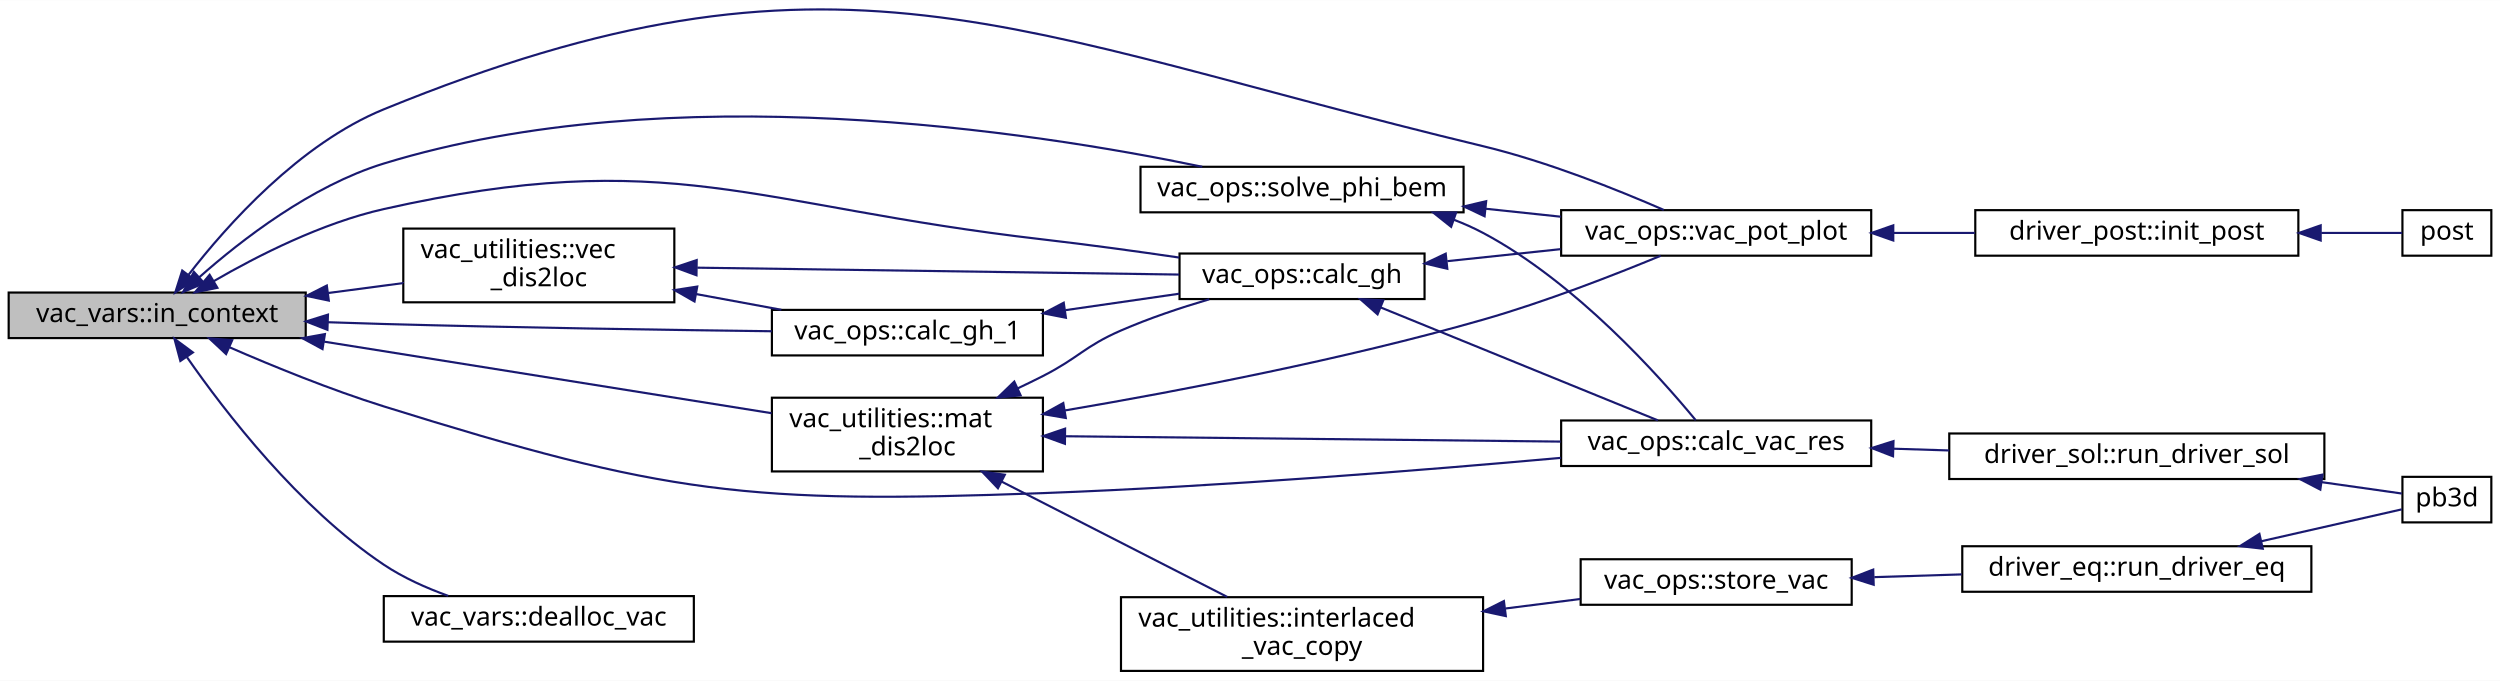
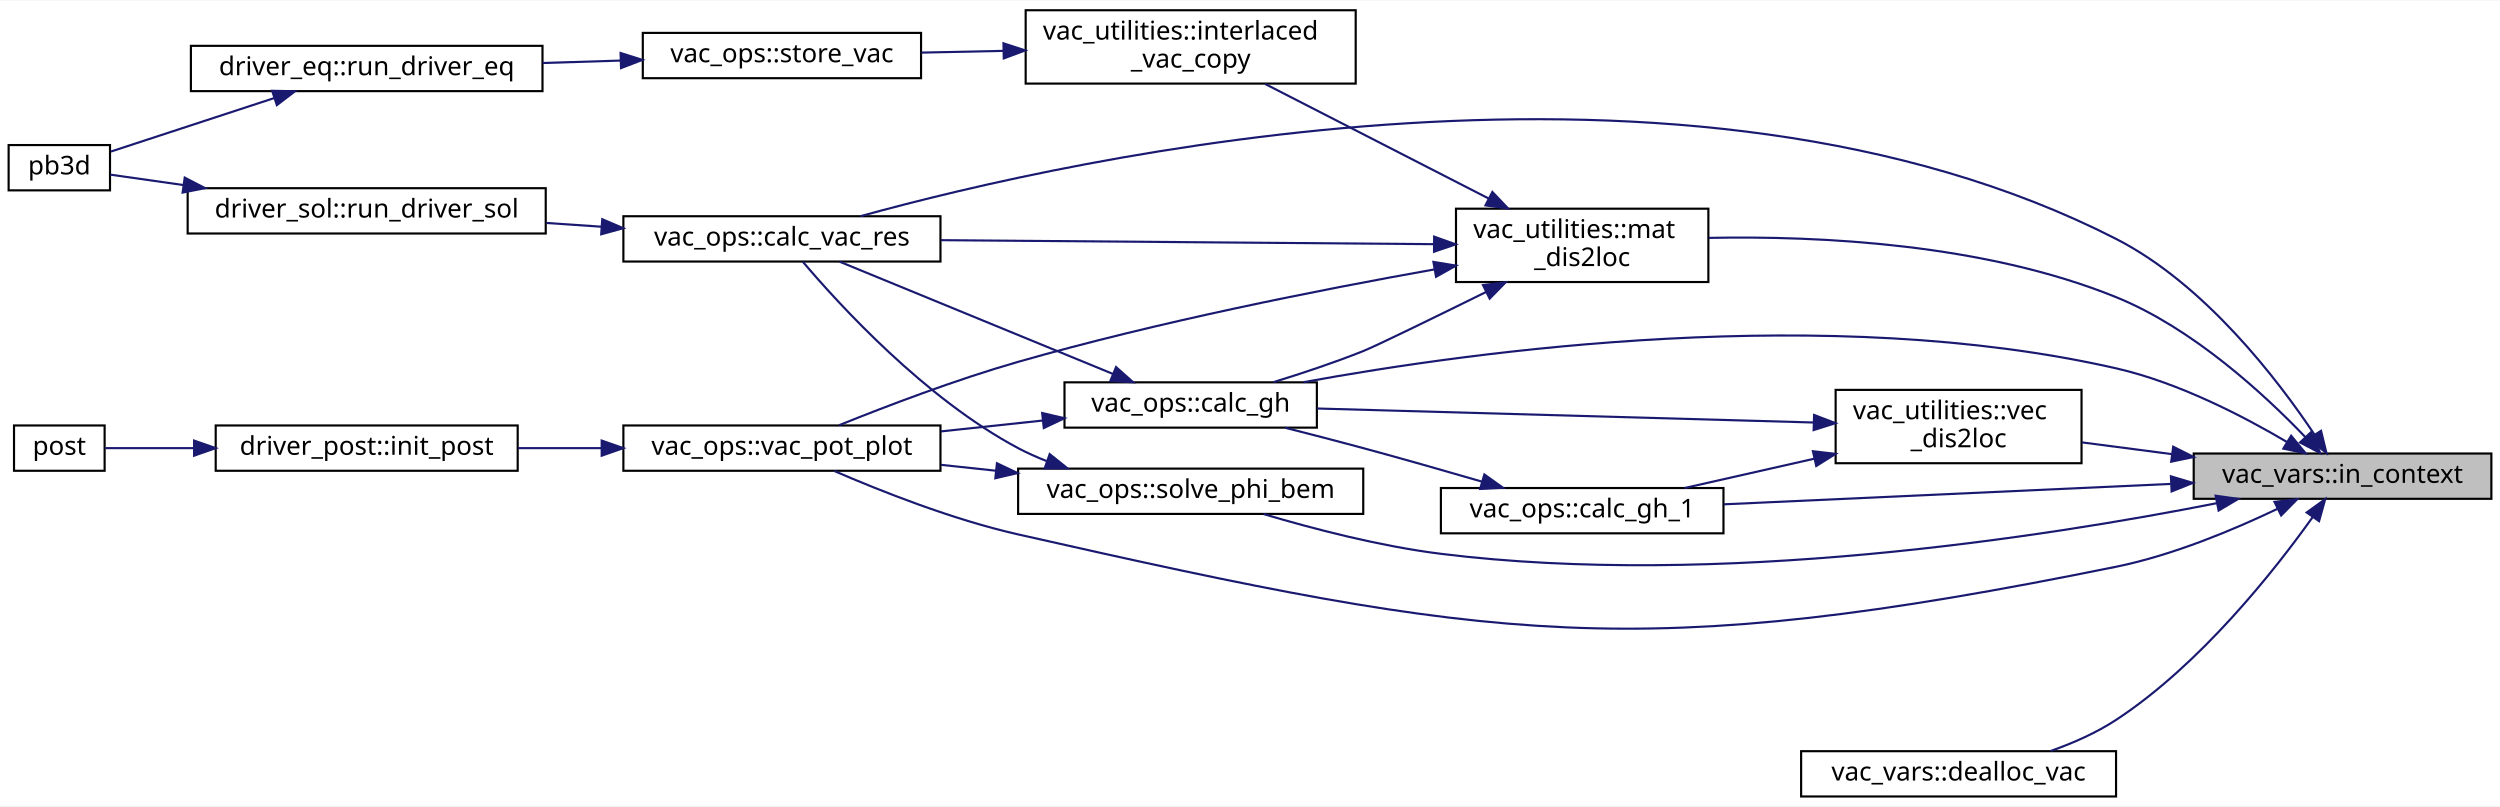
- <svg xmlns="http://www.w3.org/2000/svg" xmlns:xlink="http://www.w3.org/1999/xlink" width="1153pt" height="314pt" viewBox="0.00 0.00 1153.00 313.85">
-   <g id="graph0" class="graph" transform="scale(1 1) rotate(0) translate(4 309.848)">
-     <polygon fill="white" stroke="none" points="-4,4 -4,-309.848 1149,-309.848 1149,4 -4,4" />
+ <svg xmlns="http://www.w3.org/2000/svg" xmlns:xlink="http://www.w3.org/1999/xlink" width="1159pt" height="374pt" viewBox="0.00 0.00 1159.00 373.50">
+   <g id="graph0" class="graph" transform="scale(1 1) rotate(0) translate(4 369.5)">
+     <polygon fill="white" stroke="transparent" points="-4,4 -4,-369.5 1155,-369.5 1155,4 -4,4" />
    <g id="node1" class="node">
-       <polygon fill="#bfbfbf" stroke="black" points="0,-154 0,-175 137,-175 137,-154 0,-154" />
-       <text text-anchor="middle" x="68.5" y="-161.4" font-family="Ubuntu Mono" font-size="12.00">vac_vars::in_context</text>
+       <g id="a_node1">
+         <a xlink:title="Indicates whether current process is in the context.">
+           <polygon fill="#bfbfbf" stroke="black" points="1013,-138.5 1013,-159.5 1151,-159.5 1151,-138.5 1013,-138.5" />
+           <text text-anchor="middle" x="1082" y="-145.9" font-family="Ubuntu Mono" font-size="12.00">vac_vars::in_context</text>
+         </a>
+       </g>
    </g>
    <g id="node2" class="node">
      <g id="a_node2">
-         <a xlink:href="namespacevac__ops.html#a7e3f92fbe9fa6cf3de6ac301676b96d1" target="_top" xlink:title="Calculate the matrices G and H. ">
-           <polygon fill="white" stroke="black" points="540,-172 540,-193 653,-193 653,-172 540,-172" />
-           <text text-anchor="middle" x="596.5" y="-179.4" font-family="Ubuntu Mono" font-size="12.00">vac_ops::calc_gh</text>
+         <a xlink:href="namespacevac__ops.html#a7e3f92fbe9fa6cf3de6ac301676b96d1" target="_top" xlink:title="Calculate the matrices G and H.">
+           <polygon fill="white" stroke="black" points="489.5,-171.5 489.5,-192.5 606.5,-192.5 606.5,-171.5 489.5,-171.5" />
+           <text text-anchor="middle" x="548" y="-178.9" font-family="Ubuntu Mono" font-size="12.00">vac_ops::calc_gh</text>
        </a>
      </g>
    </g>
    <g id="edge1" class="edge">
-       <path fill="none" stroke="midnightblue" d="M94.489,-180.207C114.773,-191.978 144.573,-207.111 173,-213.5 304.962,-243.159 342.633,-214.968 477,-199.5 497.544,-197.135 520.019,-194.04 539.822,-191.14" />
-       <polygon fill="midnightblue" stroke="midnightblue" points="96.261,-177.188 85.878,-175.078 92.679,-183.202 96.261,-177.188" />
+       <path fill="none" stroke="midnightblue" d="M1056.28,-164.81C1035.92,-176.85 1005.8,-192.44 977,-199 843.77,-229.36 681.29,-207.38 600.19,-192.55" />
+       <polygon fill="midnightblue" stroke="midnightblue" points="1058.18,-167.75 1064.92,-159.57 1054.55,-161.77 1058.18,-167.75" />
    </g>
    <g id="node3" class="node">
      <g id="a_node3">
-         <a xlink:href="namespacevac__ops.html#a5e5a8322b3aa2e3704b1050426f06d9d" target="_top" xlink:title="Calculates the vacuum response. ">
-           <polygon fill="white" stroke="black" points="716,-95 716,-116 859,-116 859,-95 716,-95" />
-           <text text-anchor="middle" x="787.5" y="-102.4" font-family="Ubuntu Mono" font-size="12.00">vac_ops::calc_vac_res</text>
+         <a xlink:href="namespacevac__ops.html#a5e5a8322b3aa2e3704b1050426f06d9d" target="_top" xlink:title="Calculates the vacuum response.">
+           <polygon fill="white" stroke="black" points="285,-248.5 285,-269.5 432,-269.5 432,-248.5 285,-248.5" />
+           <text text-anchor="middle" x="358.5" y="-255.9" font-family="Ubuntu Mono" font-size="12.00">vac_ops::calc_vac_res</text>
        </a>
      </g>
    </g>
    <g id="edge10" class="edge">
-       <path fill="none" stroke="midnightblue" d="M101.864,-149.751C122.021,-140.973 148.662,-130.1 173,-122.5 303.081,-81.88 340.818,-77.447 477,-82.5 559.112,-85.547 653.225,-93.126 715.903,-98.755" />
-       <polygon fill="midnightblue" stroke="midnightblue" points="100.265,-146.631 92.528,-153.869 103.09,-153.036 100.265,-146.631" />
+       <path fill="none" stroke="midnightblue" d="M1069.05,-168.2C1052.03,-193.68 1018.27,-237.92 977,-259 777.95,-360.68 493.52,-296.73 394.83,-269.5" />
+       <polygon fill="midnightblue" stroke="midnightblue" points="1072.03,-170.03 1074.54,-159.74 1066.16,-166.22 1072.03,-170.03" />
    </g>
    <g id="node6" class="node">
      <g id="a_node6">
-         <a xlink:href="namespacevac__ops.html#a3a2a3aed45951aecef42197b82a5a6da" target="_top" xlink:title="Calculate vacuum potential at some positions that are not resonant. ">
-           <polygon fill="white" stroke="black" points="716,-192 716,-213 859,-213 859,-192 716,-192" />
-           <text text-anchor="middle" x="787.5" y="-199.4" font-family="Ubuntu Mono" font-size="12.00">vac_ops::vac_pot_plot</text>
-         </a>
-       </g>
-     </g>
-     <g id="edge11" class="edge">
-       <path fill="none" stroke="midnightblue" d="M83.029,-183.286C100.737,-206.134 134.134,-243.612 173,-259.5 381.696,-344.812 460.792,-295.227 680,-242.5 709.573,-235.387 742.106,-222.356 763.336,-213.102" />
-       <polygon fill="midnightblue" stroke="midnightblue" points="85.638,-180.933 76.83,-175.046 80.044,-185.141 85.638,-180.933" />
+         <a xlink:href="namespacevac__ops.html#a3a2a3aed45951aecef42197b82a5a6da" target="_top" xlink:title="Calculate vacuum potential at some positions that are not resonant.">
+           <polygon fill="white" stroke="black" points="285,-151.5 285,-172.5 432,-172.5 432,-151.5 285,-151.5" />
+           <text text-anchor="middle" x="358.5" y="-158.9" font-family="Ubuntu Mono" font-size="12.00">vac_ops::vac_pot_plot</text>
+         </a>
+       </g>
+     </g>
+     <g id="edge23" class="edge">
+       <path fill="none" stroke="midnightblue" d="M1051.92,-133.89C1031.55,-124.15 1003.36,-112.35 977,-107 755.2,-62 688.75,-72.08 468,-122 437.65,-128.86 404.28,-142.08 382.67,-151.44" />
+       <polygon fill="midnightblue" stroke="midnightblue" points="1050.46,-137.07 1060.98,-138.32 1053.54,-130.78 1050.46,-137.07" />
    </g>
    <g id="node9" class="node">
      <g id="a_node9">
-         <a xlink:href="namespacevac__ops.html#a267742c3c9a1b395aee76527d1e8352c" target="_top" xlink:title="Calculates matrices G and H in 3-D configuration. ">
-           <polygon fill="white" stroke="black" points="352,-146 352,-167 477,-167 477,-146 352,-146" />
-           <text text-anchor="middle" x="414.5" y="-153.4" font-family="Ubuntu Mono" font-size="12.00">vac_ops::calc_gh_1</text>
+         <a xlink:href="namespacevac__ops.html#a267742c3c9a1b395aee76527d1e8352c" target="_top" xlink:title="Calculates matrices G and H in 3-D configuration.">
+           <polygon fill="white" stroke="black" points="664,-122.5 664,-143.5 795,-143.5 795,-122.5 664,-122.5" />
+           <text text-anchor="middle" x="729.5" y="-129.9" font-family="Ubuntu Mono" font-size="12.00">vac_ops::calc_gh_1</text>
        </a>
      </g>
    </g>
    <g id="edge8" class="edge">
-       <path fill="none" stroke="midnightblue" d="M147.282,-161.309C155.957,-161.008 164.667,-160.73 173,-160.5 233.841,-158.819 303.36,-157.755 351.955,-157.151" />
-       <polygon fill="midnightblue" stroke="midnightblue" points="147.006,-157.817 137.137,-161.672 147.255,-164.812 147.006,-157.817" />
+       <path fill="none" stroke="midnightblue" d="M1002.39,-145.41C939.94,-142.56 853.68,-138.62 795.19,-135.95" />
+       <polygon fill="midnightblue" stroke="midnightblue" points="1002.44,-148.92 1012.59,-145.88 1002.76,-141.92 1002.44,-148.92" />
    </g>
    <g id="node10" class="node">
      <g id="a_node10">
-         <a xlink:href="namespacevac__ops.html#ace79efa50ae5a120e515164c99ce9582" target="_top" xlink:title="Calculates potential Phi on boundary of BEM in terms of some right-hand side . ">
-           <polygon fill="white" stroke="black" points="522,-212 522,-233 671,-233 671,-212 522,-212" />
-           <text text-anchor="middle" x="596.5" y="-219.4" font-family="Ubuntu Mono" font-size="12.00">vac_ops::solve_phi_bem</text>
-         </a>
-       </g>
-     </g>
-     <g id="edge12" class="edge">
-       <path fill="none" stroke="midnightblue" d="M87.885,-182.038C107.28,-199.219 139.607,-224.268 173,-234.5 305.253,-275.024 471.813,-249.364 550.453,-233.015" />
-       <polygon fill="midnightblue" stroke="midnightblue" points="90.15,-179.366 80.4,-175.222 85.437,-184.542 90.15,-179.366" />
+         <a xlink:href="namespacevac__vars.html#aa6669ed787cf96e8f8fa665149bc83a3" target="_top" xlink:title="Deallocates vacuum variables.">
+           <polygon fill="white" stroke="black" points="831,-0.5 831,-21.5 977,-21.5 977,-0.5 831,-0.5" />
+           <text text-anchor="middle" x="904" y="-7.9" font-family="Ubuntu Mono" font-size="12.00">vac_vars::dealloc_vac</text>
+         </a>
+       </g>
+     </g>
+     <g id="edge11" class="edge">
+       <path fill="none" stroke="midnightblue" d="M1068.21,-130.1C1050.47,-105.22 1016.12,-61.66 977,-36 967.82,-29.98 957.02,-25.23 946.62,-21.57" />
+       <polygon fill="midnightblue" stroke="midnightblue" points="1065.38,-132.16 1073.97,-138.35 1071.12,-128.15 1065.38,-132.16" />
    </g>
    <g id="node11" class="node">
      <g id="a_node11">
-         <a xlink:href="namespacevac__utilities.html#a05e8e1f24569b4bff05e61a867268fc3" target="_top" xlink:title="Gathers a distributed vector on a single process. ">
-           <polygon fill="white" stroke="black" points="182,-170.5 182,-204.5 307,-204.5 307,-170.5 182,-170.5" />
-           <text text-anchor="start" x="190" y="-190.9" font-family="Ubuntu Mono" font-size="12.00">vac_utilities::vec</text>
-           <text text-anchor="middle" x="244.5" y="-177.9" font-family="Ubuntu Mono" font-size="12.00">_dis2loc</text>
-         </a>
-       </g>
-     </g>
-     <g id="edge15" class="edge">
-       <path fill="none" stroke="midnightblue" d="M147.357,-174.791C158.922,-176.32 170.704,-177.878 181.875,-179.354" />
-       <polygon fill="midnightblue" stroke="midnightblue" points="147.644,-171.299 137.271,-173.458 146.726,-178.239 147.644,-171.299" />
+         <a xlink:href="namespacevac__utilities.html#ae70e8a1fc132ba79a9a4f49f4944a352" target="_top" xlink:title="Gathers a distributed vector on a single process.">
+           <polygon fill="white" stroke="black" points="671,-239 671,-273 788,-273 788,-239 671,-239" />
+           <text text-anchor="start" x="679" y="-259.4" font-family="Ubuntu Mono" font-size="12.00">vac_utilities::mat</text>
+           <text text-anchor="middle" x="729.5" y="-246.4" font-family="Ubuntu Mono" font-size="12.00">_dis2loc</text>
+         </a>
+       </g>
+     </g>
+     <g id="edge12" class="edge">
+       <path fill="none" stroke="midnightblue" d="M1064.69,-167.18C1045.76,-186.93 1012.56,-217.58 977,-232 915.94,-256.77 839.65,-260.48 788.24,-259.47" />
+       <polygon fill="midnightblue" stroke="midnightblue" points="1067.4,-169.4 1071.67,-159.71 1062.29,-164.62 1067.4,-169.4" />
+     </g>
+     <g id="node15" class="node">
+       <g id="a_node15">
+         <a xlink:href="namespacevac__ops.html#ace79efa50ae5a120e515164c99ce9582" target="_top" xlink:title="Calculates potential Phi on boundary of BEM in terms of some right-hand side .">
+           <polygon fill="white" stroke="black" points="468,-131.5 468,-152.5 628,-152.5 628,-131.5 468,-131.5" />
+           <text text-anchor="middle" x="548" y="-138.9" font-family="Ubuntu Mono" font-size="12.00">vac_ops::solve_phi_bem</text>
+         </a>
+       </g>
+     </g>
+     <g id="edge20" class="edge">
+       <path fill="none" stroke="midnightblue" d="M1023.73,-136.48C943.23,-120.6 792.11,-97.1 664,-113 635.8,-116.5 604.59,-124.65 581.8,-131.43" />
+       <polygon fill="midnightblue" stroke="midnightblue" points="1023.17,-139.94 1033.66,-138.47 1024.55,-133.07 1023.17,-139.94" />
+     </g>
+     <g id="node16" class="node">
+       <g id="a_node16">
+         <a xlink:href="namespacevac__utilities.html#a05e8e1f24569b4bff05e61a867268fc3" target="_top" xlink:title="Gathers a distributed vector on a single process.">
+           <polygon fill="white" stroke="black" points="847,-155 847,-189 961,-189 961,-155 847,-155" />
+           <text text-anchor="start" x="855" y="-175.4" font-family="Ubuntu Mono" font-size="12.00">vac_utilities::vec</text>
+           <text text-anchor="middle" x="904" y="-162.4" font-family="Ubuntu Mono" font-size="12.00">_dis2loc</text>
+         </a>
+       </g>
+     </g>
+     <g id="edge24" class="edge">
+       <path fill="none" stroke="midnightblue" d="M1002.82,-159.22C988.79,-161.05 974.43,-162.93 961.18,-164.66" />
+       <polygon fill="midnightblue" stroke="midnightblue" points="1003.49,-162.66 1012.95,-157.89 1002.58,-155.72 1003.49,-162.66" />
+     </g>
+     <g id="edge2" class="edge">
+       <path fill="none" stroke="midnightblue" d="M511.96,-196.39C475.12,-211.52 418.03,-234.96 385.17,-248.46" />
+       <polygon fill="midnightblue" stroke="midnightblue" points="513.4,-199.58 521.32,-192.55 510.74,-193.11 513.4,-199.58" />
+     </g>
+     <g id="edge5" class="edge">
+       <path fill="none" stroke="midnightblue" d="M479.09,-174.76C463.85,-173.13 447.61,-171.4 432.18,-169.75" />
+       <polygon fill="midnightblue" stroke="midnightblue" points="479.15,-178.28 489.47,-175.86 479.9,-171.32 479.15,-178.28" />
+     </g>
+     <g id="node4" class="node">
+       <g id="a_node4">
+         <a xlink:href="namespacedriver__sol.html#ad3b1765b3ecc5f82129bfc683ffc6c5c" target="_top" xlink:title="Main driver of PB3D solution part.">
+           <polygon fill="white" stroke="black" points="83,-261.5 83,-282.5 249,-282.5 249,-261.5 83,-261.5" />
+           <text text-anchor="middle" x="166" y="-268.9" font-family="Ubuntu Mono" font-size="12.00">driver_sol::run_driver_sol</text>
+         </a>
+       </g>
+     </g>
+     <g id="edge3" class="edge">
+       <path fill="none" stroke="midnightblue" d="M274.71,-264.65C266.26,-265.23 257.68,-265.81 249.23,-266.39" />
+       <polygon fill="midnightblue" stroke="midnightblue" points="275.2,-268.12 284.94,-263.95 274.72,-261.14 275.2,-268.12" />
+     </g>
+     <g id="node5" class="node">
+       <g id="a_node5">
+         <a xlink:href="PB3D_8f90.html#afaee01f014ab3398eecac996b2795fd2" target="_top" xlink:title="Peeling Ballooning in 3D.">
+           <polygon fill="white" stroke="black" points="0,-281.5 0,-302.5 47,-302.5 47,-281.5 0,-281.5" />
+           <text text-anchor="middle" x="23.5" y="-288.9" font-family="Ubuntu Mono" font-size="12.00">pb3d</text>
+         </a>
+       </g>
+     </g>
+     <g id="edge4" class="edge">
+       <path fill="none" stroke="midnightblue" d="M80.99,-283.96C68.57,-285.73 56.74,-287.41 47.15,-288.78" />
+       <polygon fill="midnightblue" stroke="midnightblue" points="81.64,-287.4 91.05,-282.53 80.65,-280.47 81.64,-287.4" />
+     </g>
+     <g id="node7" class="node">
+       <g id="a_node7">
+         <a xlink:href="namespacedriver__post.html#af527706d4e696d4e507443d2f74194ef" target="_top" xlink:title="Initializes the POST driver.">
+           <polygon fill="white" stroke="black" points="96,-151.5 96,-172.5 236,-172.5 236,-151.5 96,-151.5" />
+           <text text-anchor="middle" x="166" y="-158.9" font-family="Ubuntu Mono" font-size="12.00">driver_post::init_post</text>
+         </a>
+       </g>
+     </g>
+     <g id="edge6" class="edge">
+       <path fill="none" stroke="midnightblue" d="M274.72,-162C261.88,-162 248.72,-162 236.22,-162" />
+       <polygon fill="midnightblue" stroke="midnightblue" points="274.94,-165.5 284.94,-162 274.94,-158.5 274.94,-165.5" />
+     </g>
+     <g id="node8" class="node">
+       <g id="a_node8">
+         <a xlink:href="POST_8f90.html#ac289b64ac4671fea0b4f2298ba1188a1" target="_top" xlink:title="Peeling Ballooning in 3D: postprocessing.">
+           <polygon fill="white" stroke="black" points="2.5,-151.5 2.5,-172.5 44.5,-172.5 44.5,-151.5 2.5,-151.5" />
+           <text text-anchor="middle" x="23.5" y="-158.9" font-family="Ubuntu Mono" font-size="12.00">post</text>
+         </a>
+       </g>
+     </g>
+     <g id="edge7" class="edge">
+       <path fill="none" stroke="midnightblue" d="M85.9,-162C70.64,-162 55.94,-162 44.76,-162" />
+       <polygon fill="midnightblue" stroke="midnightblue" points="85.98,-165.5 95.98,-162 85.98,-158.5 85.98,-165.5" />
+     </g>
+     <g id="edge9" class="edge">
+       <path fill="none" stroke="midnightblue" d="M682.97,-146.48C665.78,-151.48 646.02,-157.12 628,-162 616.26,-165.18 603.49,-168.48 591.71,-171.46" />
+       <polygon fill="midnightblue" stroke="midnightblue" points="684.15,-149.78 692.77,-143.62 682.18,-143.07 684.15,-149.78" />
+     </g>
+     <g id="edge13" class="edge">
+       <path fill="none" stroke="midnightblue" d="M684.86,-234.35C660.53,-222.35 633.95,-209.38 628,-207 614.64,-201.66 599.66,-196.68 586.37,-192.59" />
+       <polygon fill="midnightblue" stroke="midnightblue" points="683.51,-237.59 694.02,-238.88 686.61,-231.31 683.51,-237.59" />
+     </g>
+     <g id="edge14" class="edge">
+       <path fill="none" stroke="midnightblue" d="M660.74,-256.55C595.99,-257.08 498.67,-257.87 432.29,-258.41" />
+       <polygon fill="midnightblue" stroke="midnightblue" points="660.87,-260.05 670.84,-256.47 660.82,-253.05 660.87,-260.05" />
+     </g>
+     <g id="edge19" class="edge">
+       <path fill="none" stroke="midnightblue" d="M661.03,-244.86C608.04,-235.43 532.66,-220.51 468,-202 439.05,-193.71 406.77,-181.4 385.01,-172.63" />
+       <polygon fill="midnightblue" stroke="midnightblue" points="660.53,-248.33 670.99,-246.62 661.75,-241.43 660.53,-248.33" />
    </g>
    <g id="node12" class="node">
      <g id="a_node12">
-         <a xlink:href="namespacevac__utilities.html#ae70e8a1fc132ba79a9a4f49f4944a352" target="_top" xlink:title="Gathers a distributed vector on a single process. ">
-           <polygon fill="white" stroke="black" points="352,-92.5 352,-126.5 477,-126.5 477,-92.5 352,-92.5" />
-           <text text-anchor="start" x="360" y="-112.9" font-family="Ubuntu Mono" font-size="12.00">vac_utilities::mat</text>
-           <text text-anchor="middle" x="414.5" y="-99.9" font-family="Ubuntu Mono" font-size="12.00">_dis2loc</text>
-         </a>
-       </g>
-     </g>
-     <g id="edge18" class="edge">
-       <path fill="none" stroke="midnightblue" d="M145.542,-152.342C207.57,-142.425 294.082,-128.593 351.851,-119.357" />
-       <polygon fill="midnightblue" stroke="midnightblue" points="144.742,-148.926 135.42,-153.961 145.847,-155.838 144.742,-148.926" />
-     </g>
-     <g id="node16" class="node">
-       <g id="a_node16">
-         <a xlink:href="namespacevac__vars.html#aa6669ed787cf96e8f8fa665149bc83a3" target="_top" xlink:title="Deallocates vacuum variables. ">
-           <polygon fill="white" stroke="black" points="173,-14 173,-35 316,-35 316,-14 173,-14" />
-           <text text-anchor="middle" x="244.5" y="-21.4" font-family="Ubuntu Mono" font-size="12.00">vac_vars::dealloc_vac</text>
-         </a>
-       </g>
-     </g>
-     <g id="edge26" class="edge">
-       <path fill="none" stroke="midnightblue" d="M82.156,-145.29C99.731,-120.002 133.823,-75.696 173,-49.5 181.96,-43.509 192.521,-38.775 202.703,-35.112" />
-       <polygon fill="midnightblue" stroke="midnightblue" points="79.181,-143.441 76.449,-153.677 84.968,-147.378 79.181,-143.441" />
-     </g>
-     <g id="edge2" class="edge">
-       <path fill="none" stroke="midnightblue" d="M632.818,-168.111C669.955,-152.981 727.5,-129.537 760.627,-116.041" />
-       <polygon fill="midnightblue" stroke="midnightblue" points="631.324,-164.941 623.383,-171.955 633.965,-171.423 631.324,-164.941" />
-     </g>
-     <g id="edge5" class="edge">
-       <path fill="none" stroke="midnightblue" d="M663.507,-189.485C680.4,-191.272 698.633,-193.202 715.754,-195.014" />
-       <polygon fill="midnightblue" stroke="midnightblue" points="663.497,-185.964 653.184,-188.392 662.76,-192.925 663.497,-185.964" />
-     </g>
-     <g id="node4" class="node">
-       <g id="a_node4">
-         <a xlink:href="namespacedriver__sol.html#ad3b1765b3ecc5f82129bfc683ffc6c5c" target="_top" xlink:title="Main driver of PB3D solution part. ">
-           <polygon fill="white" stroke="black" points="895,-89 895,-110 1068,-110 1068,-89 895,-89" />
-           <text text-anchor="middle" x="981.5" y="-96.4" font-family="Ubuntu Mono" font-size="12.00">driver_sol::run_driver_sol</text>
-         </a>
-       </g>
-     </g>
-     <g id="edge3" class="edge">
-       <path fill="none" stroke="midnightblue" d="M869.399,-102.972C877.86,-102.707 886.482,-102.438 894.993,-102.172" />
-       <polygon fill="midnightblue" stroke="midnightblue" points="869.062,-99.481 859.176,-103.291 869.28,-106.477 869.062,-99.481" />
-     </g>
-     <g id="node5" class="node">
-       <g id="a_node5">
-         <a xlink:href="PB3D_8f90.html#afaee01f014ab3398eecac996b2795fd2" target="_top" xlink:title="Peeling Ballooning in 3D. ">
-           <polygon fill="white" stroke="black" points="1104,-69 1104,-90 1145,-90 1145,-69 1104,-69" />
-           <text text-anchor="middle" x="1124.5" y="-76.4" font-family="Ubuntu Mono" font-size="12.00">pb3d</text>
-         </a>
-       </g>
-     </g>
-     <g id="edge4" class="edge">
-       <path fill="none" stroke="midnightblue" d="M1066.84,-87.538C1080.6,-85.585 1093.63,-83.737 1103.71,-82.306" />
-       <polygon fill="midnightblue" stroke="midnightblue" points="1066.13,-84.103 1056.72,-88.973 1067.11,-91.034 1066.13,-84.103" />
-     </g>
-     <g id="node7" class="node">
-       <g id="a_node7">
-         <a xlink:href="namespacedriver__post.html#af527706d4e696d4e507443d2f74194ef" target="_top" xlink:title="Initializes the POST driver. ">
-           <polygon fill="white" stroke="black" points="907,-192 907,-213 1056,-213 1056,-192 907,-192" />
-           <text text-anchor="middle" x="981.5" y="-199.4" font-family="Ubuntu Mono" font-size="12.00">driver_post::init_post</text>
-         </a>
-       </g>
-     </g>
-     <g id="edge6" class="edge">
-       <path fill="none" stroke="midnightblue" d="M869.468,-202.5C881.838,-202.5 894.55,-202.5 906.754,-202.5" />
-       <polygon fill="midnightblue" stroke="midnightblue" points="869.176,-199 859.176,-202.5 869.176,-206 869.176,-199" />
-     </g>
-     <g id="node8" class="node">
-       <g id="a_node8">
-         <a xlink:href="POST_8f90.html#ac289b64ac4671fea0b4f2298ba1188a1" target="_top" xlink:title="Peeling Ballooning in 3D: postprocessing. ">
-           <polygon fill="white" stroke="black" points="1104,-192 1104,-213 1145,-213 1145,-192 1104,-192" />
-           <text text-anchor="middle" x="1124.5" y="-199.4" font-family="Ubuntu Mono" font-size="12.00">post</text>
-         </a>
-       </g>
-     </g>
-     <g id="edge7" class="edge">
-       <path fill="none" stroke="midnightblue" d="M1066.55,-202.5C1080.48,-202.5 1093.68,-202.5 1103.86,-202.5" />
-       <polygon fill="midnightblue" stroke="midnightblue" points="1066.3,-199 1056.3,-202.5 1066.3,-206 1066.3,-199" />
-     </g>
-     <g id="edge9" class="edge">
-       <path fill="none" stroke="midnightblue" d="M487.364,-166.88C504.861,-169.408 523.312,-172.073 539.922,-174.472" />
-       <polygon fill="midnightblue" stroke="midnightblue" points="487.592,-163.377 477.194,-165.411 486.591,-170.305 487.592,-163.377" />
-     </g>
-     <g id="edge13" class="edge">
-       <path fill="none" stroke="midnightblue" d="M666.61,-208.549C671.241,-206.765 675.75,-204.758 680,-202.5 722.627,-179.857 761.512,-136.223 778.07,-116.118" />
-       <polygon fill="midnightblue" stroke="midnightblue" points="665.265,-205.311 656.973,-211.905 667.568,-211.921 665.265,-205.311" />
-     </g>
-     <g id="edge14" class="edge">
-       <path fill="none" stroke="midnightblue" d="M681.209,-213.642C692.781,-212.417 704.572,-211.17 715.876,-209.973" />
-       <polygon fill="midnightblue" stroke="midnightblue" points="680.69,-210.177 671.114,-214.71 681.426,-217.138 680.69,-210.177" />
-     </g>
-     <g id="edge16" class="edge">
-       <path fill="none" stroke="midnightblue" d="M317.577,-186.47C383.498,-185.529 479.644,-184.155 539.831,-183.295" />
-       <polygon fill="midnightblue" stroke="midnightblue" points="317.216,-182.975 307.267,-186.618 317.316,-189.974 317.216,-182.975" />
-     </g>
-     <g id="edge17" class="edge">
-       <path fill="none" stroke="midnightblue" d="M317.043,-174.299C330.176,-171.875 343.725,-169.375 356.366,-167.042" />
-       <polygon fill="midnightblue" stroke="midnightblue" points="316.302,-170.876 307.103,-176.133 317.572,-177.76 316.302,-170.876" />
-     </g>
-     <g id="edge19" class="edge">
-       <path fill="none" stroke="midnightblue" d="M465.405,-130.829C469.354,-132.693 473.259,-134.596 477,-136.5 493.507,-144.903 496.02,-150.097 513,-157.5 525.896,-163.123 540.444,-167.987 553.693,-171.891" />
-       <polygon fill="midnightblue" stroke="midnightblue" points="466.714,-127.578 456.168,-126.568 463.782,-133.935 466.714,-127.578" />
-     </g>
-     <g id="edge20" class="edge">
-       <path fill="none" stroke="midnightblue" d="M487.479,-108.724C553.37,-108.014 650.31,-106.968 715.797,-106.262" />
-       <polygon fill="midnightblue" stroke="midnightblue" points="487.141,-105.227 477.18,-108.835 487.217,-112.227 487.141,-105.227" />
-     </g>
-     <g id="edge21" class="edge">
-       <path fill="none" stroke="midnightblue" d="M487.201,-120.639C540.837,-129.748 615.701,-144.113 680,-162.5 708.674,-170.7 740.575,-183.143 761.92,-191.971" />
-       <polygon fill="midnightblue" stroke="midnightblue" points="487.545,-117.148 477.103,-118.944 486.386,-124.052 487.545,-117.148" />
+         <a xlink:href="namespacevac__utilities.html#a8e7889688701f6ac2fd2c60cdee2b96a" target="_top" xlink:title="Copies vacuum variables of a previous level into the appropriate, interlaced place of a next level.">
+           <polygon fill="white" stroke="black" points="471.5,-331 471.5,-365 624.5,-365 624.5,-331 471.5,-331" />
+           <text text-anchor="start" x="479.5" y="-351.4" font-family="Ubuntu Mono" font-size="12.00">vac_utilities::interlaced</text>
+           <text text-anchor="middle" x="548" y="-338.4" font-family="Ubuntu Mono" font-size="12.00">_vac_copy</text>
+         </a>
+       </g>
+     </g>
+     <g id="edge15" class="edge">
+       <path fill="none" stroke="midnightblue" d="M686.13,-277.72C654.46,-293.95 611.76,-315.83 582.47,-330.85" />
+       <polygon fill="midnightblue" stroke="midnightblue" points="687.86,-280.76 695.16,-273.09 684.66,-274.54 687.86,-280.76" />
    </g>
    <g id="node13" class="node">
      <g id="a_node13">
-         <a xlink:href="namespacevac__utilities.html#a8e7889688701f6ac2fd2c60cdee2b96a" target="_top" xlink:title="Copies vacuum variables of a previous level into the appropriate, interlaced place of a next level...">
-           <polygon fill="white" stroke="black" points="513,-0.5 513,-34.5 680,-34.5 680,-0.5 513,-0.5" />
-           <text text-anchor="start" x="521" y="-20.9" font-family="Ubuntu Mono" font-size="12.00">vac_utilities::interlaced</text>
-           <text text-anchor="middle" x="596.5" y="-7.9" font-family="Ubuntu Mono" font-size="12.00">_vac_copy</text>
-         </a>
-       </g>
-     </g>
-     <g id="edge22" class="edge">
-       <path fill="none" stroke="midnightblue" d="M457.992,-87.782C489.748,-71.551 532.567,-49.666 561.939,-34.653" />
-       <polygon fill="midnightblue" stroke="midnightblue" points="456.246,-84.743 448.935,-92.411 459.432,-90.977 456.246,-84.743" />
+         <a xlink:href="namespacevac__ops.html#a37220702fbf378626a0f2c12f446e0aa" target="_top" xlink:title="Stores calculation of the vacuum response by storing the necessary variables.">
+           <polygon fill="white" stroke="black" points="294,-333.5 294,-354.5 423,-354.5 423,-333.5 294,-333.5" />
+           <text text-anchor="middle" x="358.5" y="-340.9" font-family="Ubuntu Mono" font-size="12.00">vac_ops::store_vac</text>
+         </a>
+       </g>
+     </g>
+     <g id="edge16" class="edge">
+       <path fill="none" stroke="midnightblue" d="M461.1,-346.17C448.34,-345.9 435.38,-345.62 423.18,-345.36" />
+       <polygon fill="midnightblue" stroke="midnightblue" points="461.2,-349.67 471.28,-346.38 461.35,-342.67 461.2,-349.67" />
    </g>
    <g id="node14" class="node">
      <g id="a_node14">
-         <a xlink:href="namespacevac__ops.html#a37220702fbf378626a0f2c12f446e0aa" target="_top" xlink:title="Stores calculation of the vacuum response by storing the necessary variables. ">
-           <polygon fill="white" stroke="black" points="725,-31 725,-52 850,-52 850,-31 725,-31" />
-           <text text-anchor="middle" x="787.5" y="-38.4" font-family="Ubuntu Mono" font-size="12.00">vac_ops::store_vac</text>
-         </a>
-       </g>
-     </g>
-     <g id="edge23" class="edge">
-       <path fill="none" stroke="midnightblue" d="M690.362,-29.292C702.044,-30.775 713.759,-32.263 724.793,-33.664" />
-       <polygon fill="midnightblue" stroke="midnightblue" points="690.484,-25.779 680.123,-27.992 689.603,-32.724 690.484,-25.779" />
-     </g>
-     <g id="node15" class="node">
-       <g id="a_node15">
-         <a xlink:href="namespacedriver__eq.html#adc9d5dff288fa512e5ef885627d940cc" target="_top" xlink:title="Main driver of PB3D equilibrium part. ">
-           <polygon fill="white" stroke="black" points="901,-37 901,-58 1062,-58 1062,-37 901,-37" />
-           <text text-anchor="middle" x="981.5" y="-44.4" font-family="Ubuntu Mono" font-size="12.00">driver_eq::run_driver_eq</text>
-         </a>
-       </g>
-     </g>
-     <g id="edge24" class="edge">
-       <path fill="none" stroke="midnightblue" d="M860.425,-43.748C873.568,-44.158 887.356,-44.589 900.712,-45.007" />
-       <polygon fill="midnightblue" stroke="midnightblue" points="860.147,-40.237 850.042,-43.423 859.928,-47.234 860.147,-40.237" />
+         <a xlink:href="namespacedriver__eq.html#adc9d5dff288fa512e5ef885627d940cc" target="_top" xlink:title="Main driver of PB3D equilibrium part.">
+           <polygon fill="white" stroke="black" points="84.5,-327.5 84.5,-348.5 247.5,-348.5 247.5,-327.5 84.5,-327.5" />
+           <text text-anchor="middle" x="166" y="-334.9" font-family="Ubuntu Mono" font-size="12.00">driver_eq::run_driver_eq</text>
+         </a>
+       </g>
+     </g>
+     <g id="edge17" class="edge">
+       <path fill="none" stroke="midnightblue" d="M283.57,-341.67C271.78,-341.3 259.52,-340.91 247.58,-340.54" />
+       <polygon fill="midnightblue" stroke="midnightblue" points="283.7,-345.18 293.8,-341.99 283.92,-338.18 283.7,-345.18" />
+     </g>
+     <g id="edge18" class="edge">
+       <path fill="none" stroke="midnightblue" d="M123.22,-324.32C98.4,-316.19 67.86,-306.2 47.39,-299.49" />
+       <polygon fill="midnightblue" stroke="midnightblue" points="122.17,-327.66 132.77,-327.45 124.35,-321.01 122.17,-327.66" />
+     </g>
+     <g id="edge21" class="edge">
+       <path fill="none" stroke="midnightblue" d="M481.33,-155.96C476.72,-157.75 472.23,-159.75 468,-162 424.94,-184.9 385.14,-228.4 368.16,-248.43" />
+       <polygon fill="midnightblue" stroke="midnightblue" points="482.63,-159.22 490.91,-152.6 480.32,-152.61 482.63,-159.22" />
+     </g>
+     <g id="edge22" class="edge">
+       <path fill="none" stroke="midnightblue" d="M457.75,-151.52C449.19,-152.43 440.58,-153.35 432.2,-154.25" />
+       <polygon fill="midnightblue" stroke="midnightblue" points="458.18,-154.99 467.75,-150.45 457.44,-148.03 458.18,-154.99" />
    </g>
    <g id="edge25" class="edge">
-       <path fill="none" stroke="midnightblue" d="M1039.06,-60.337C1061.97,-65.536 1086.93,-71.2 1103.72,-75.011" />
-       <polygon fill="midnightblue" stroke="midnightblue" points="1039.59,-56.867 1029.06,-58.067 1038.04,-63.693 1039.59,-56.867" />
+       <path fill="none" stroke="midnightblue" d="M836.58,-173.88C770.32,-175.75 669.56,-178.59 606.59,-180.37" />
+       <polygon fill="midnightblue" stroke="midnightblue" points="837.01,-177.37 846.91,-173.58 836.81,-170.37 837.01,-177.37" />
+     </g>
+     <g id="edge26" class="edge">
+       <path fill="none" stroke="midnightblue" d="M837.01,-157.08C817,-152.56 795.44,-147.68 777,-143.51" />
+       <polygon fill="midnightblue" stroke="midnightblue" points="836.47,-160.55 846.99,-159.34 838.01,-153.72 836.47,-160.55" />
    </g>
  </g>
</svg>
